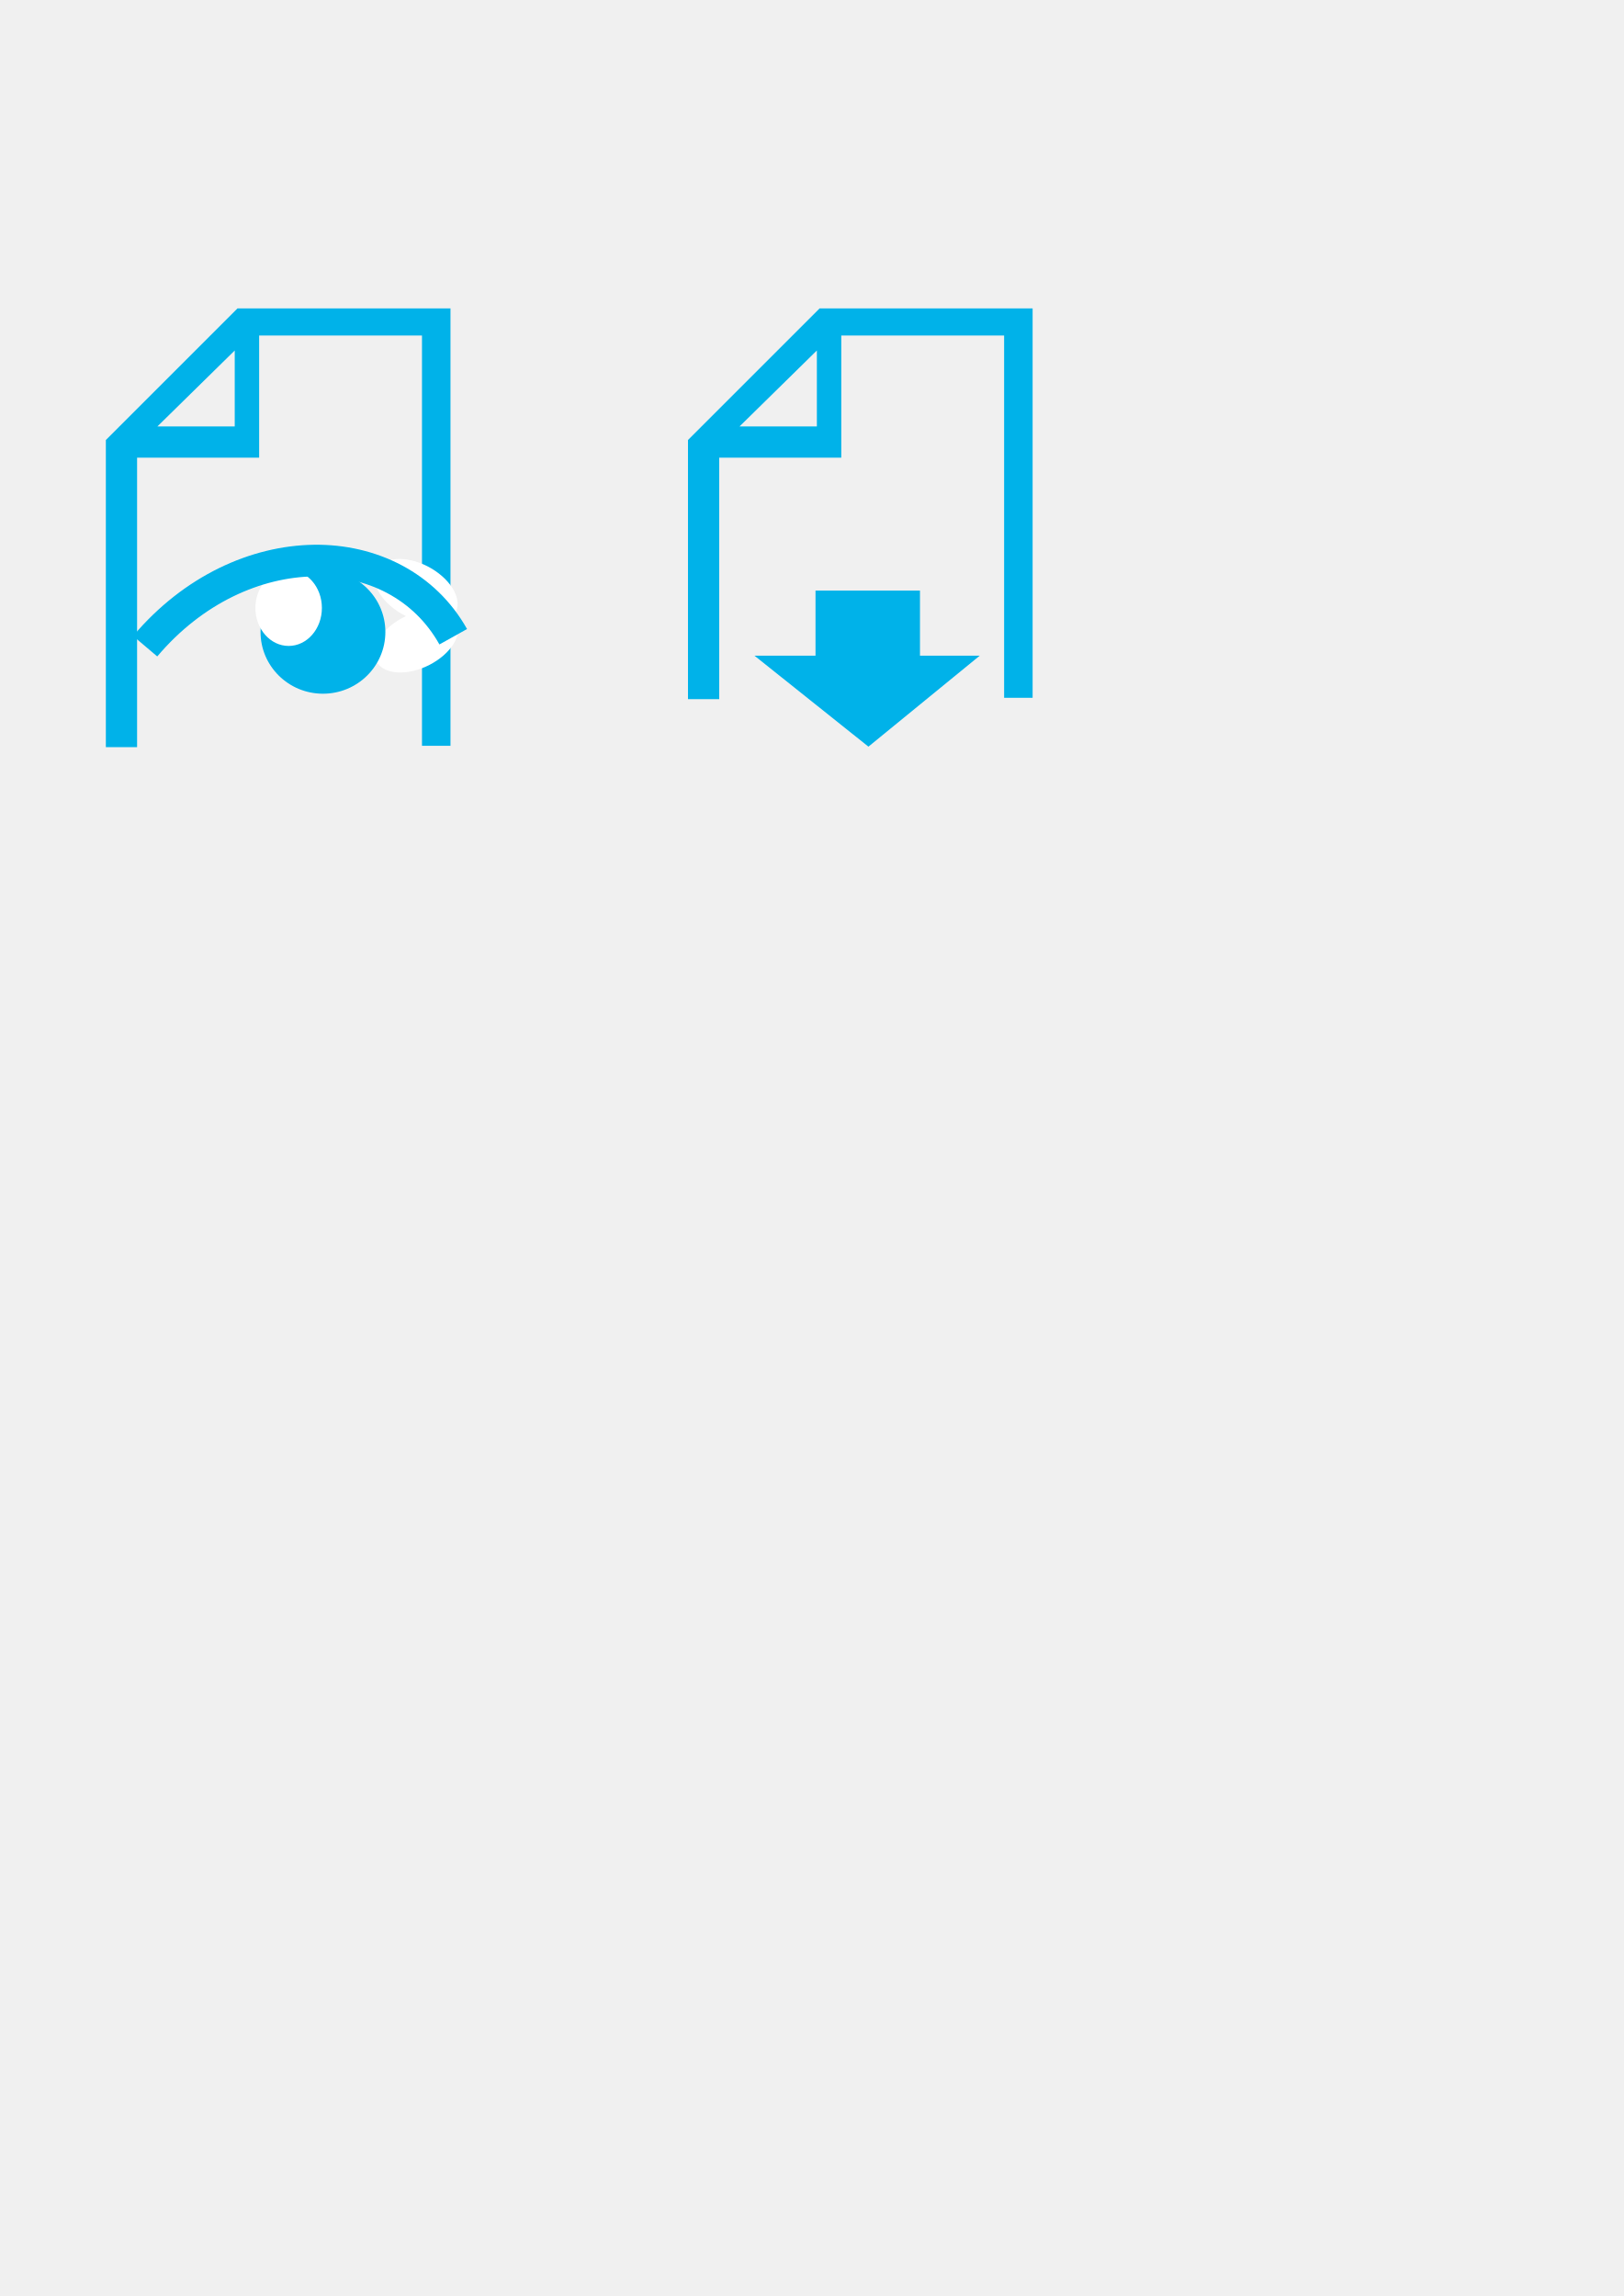
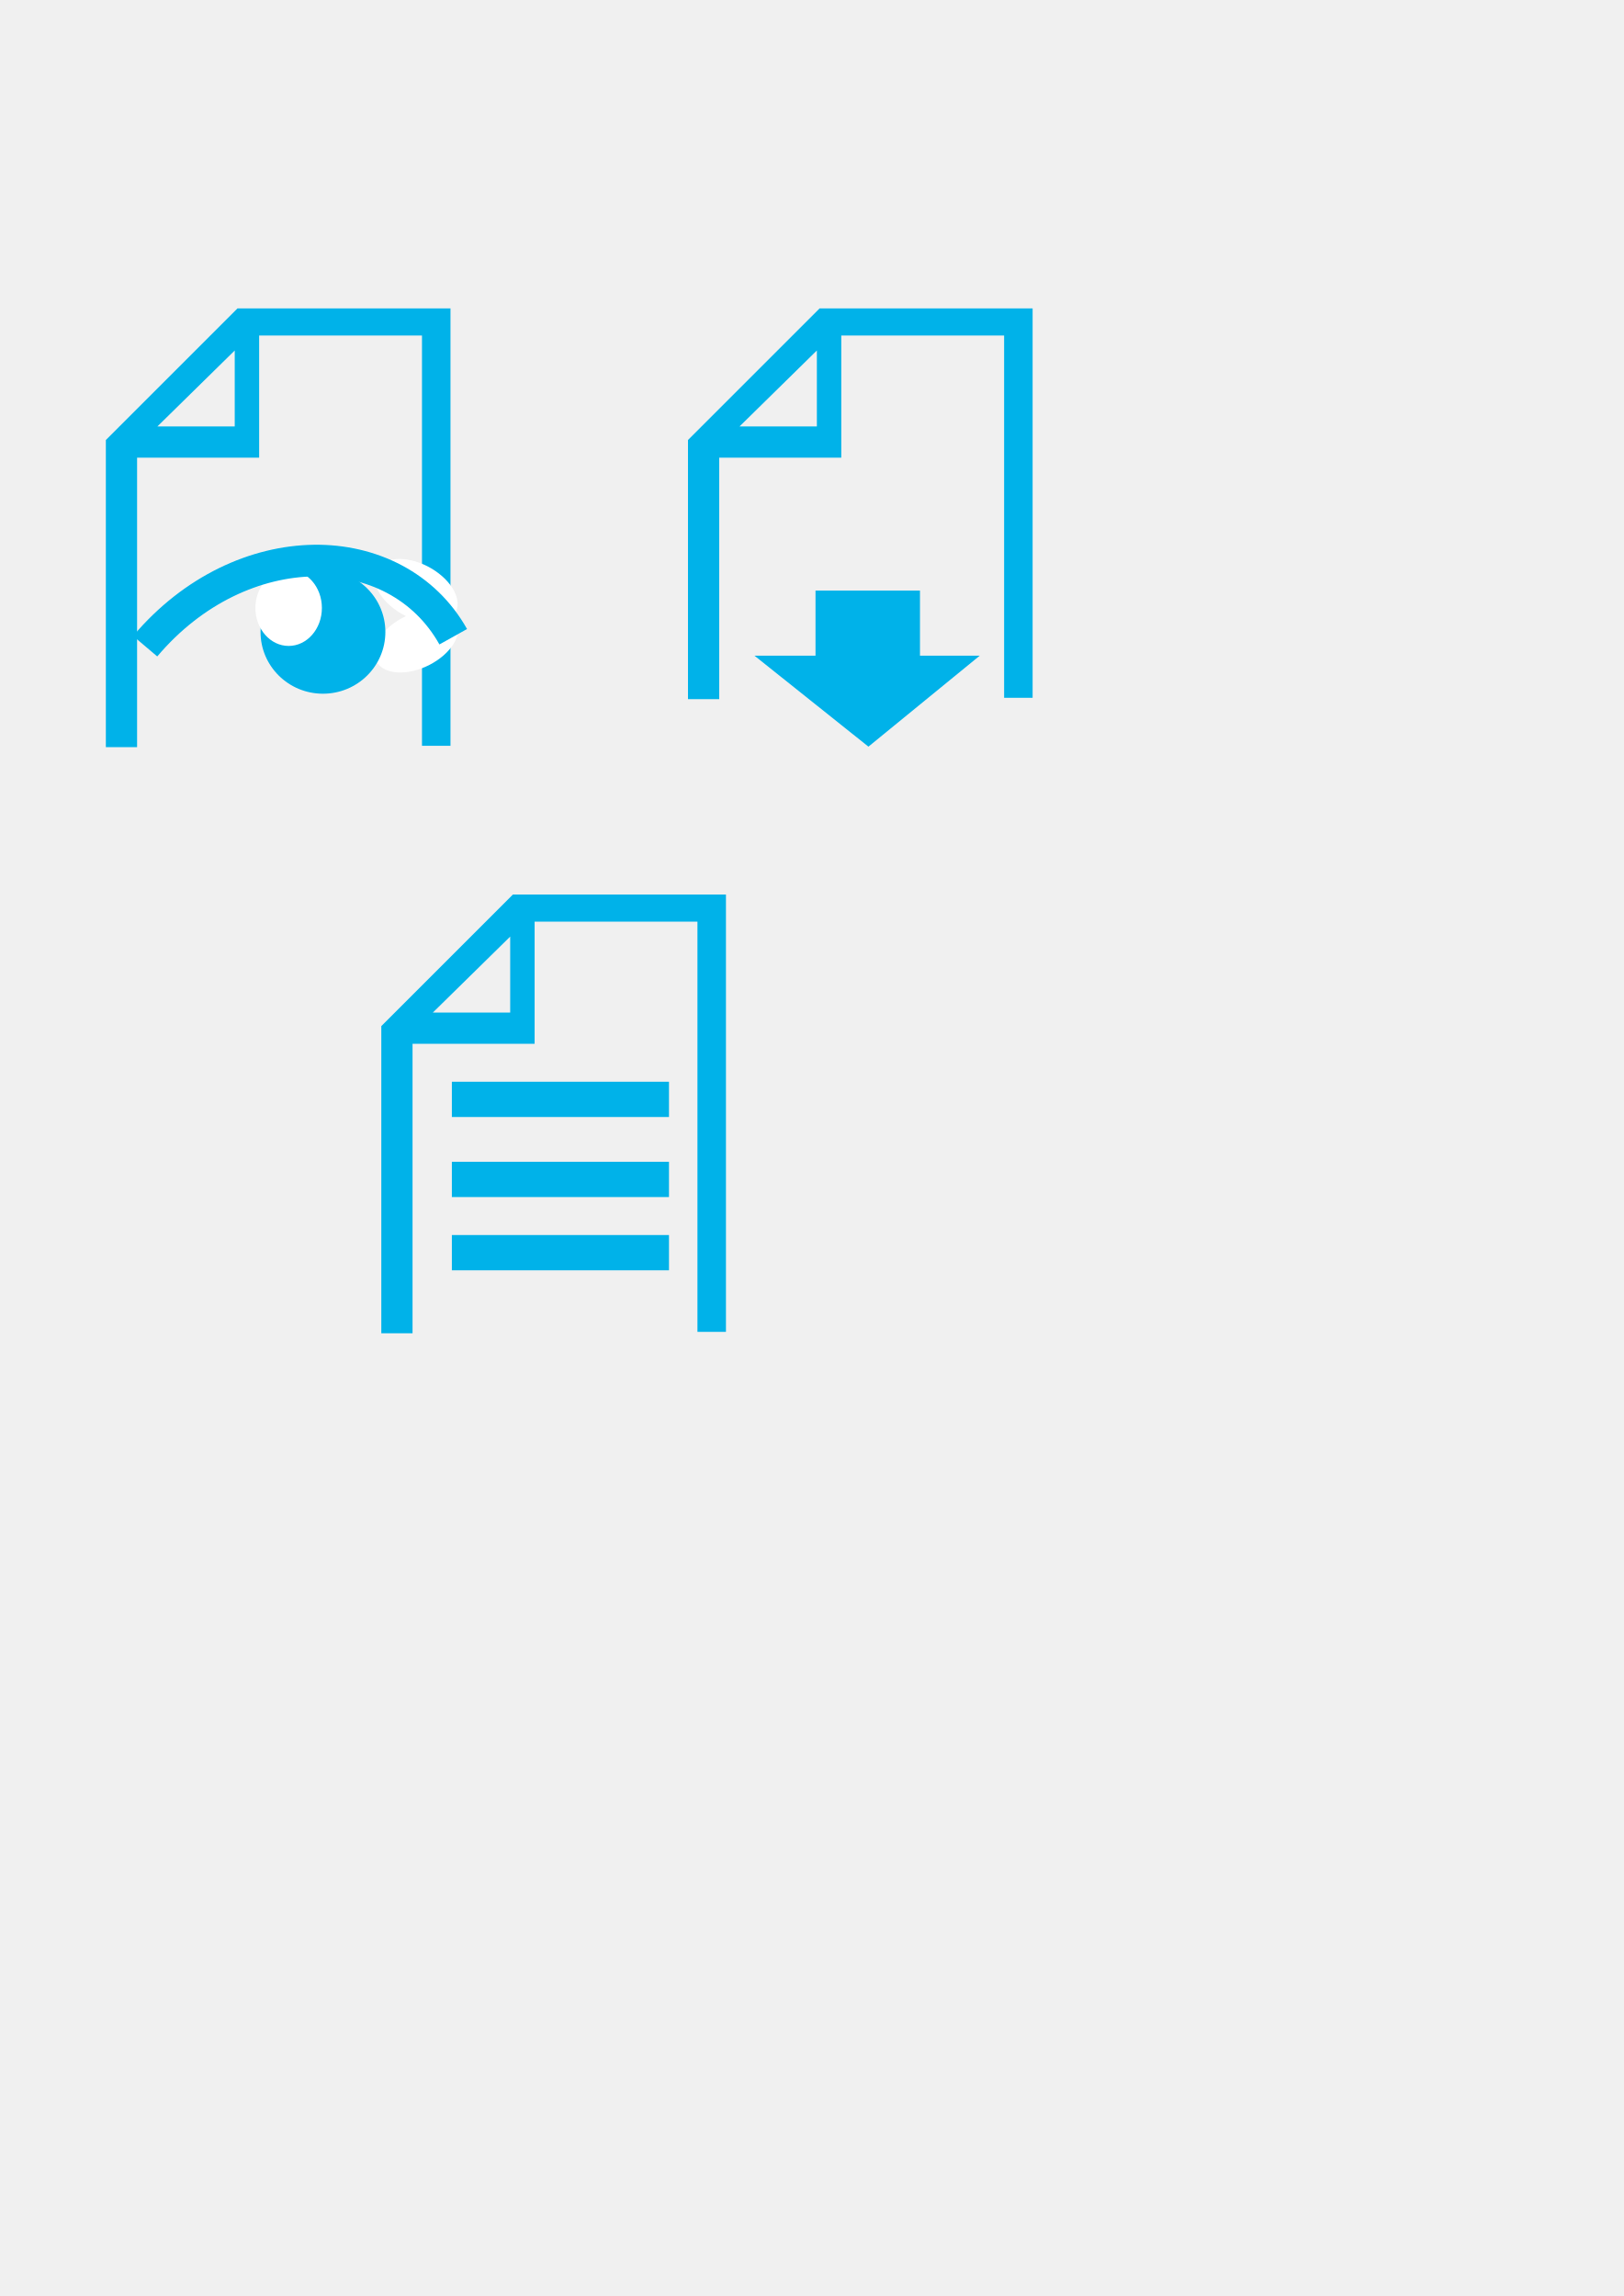
<svg xmlns="http://www.w3.org/2000/svg" width="744.094" height="1052.362" id="svg2" version="1.1">
  <defs id="defs4" />
  <g id="layer1">
    <path style="fill:#00b2e9;stroke:none;fill-opacity:1" d="m 375.595,141.36 -60.312,60.312 0,118.781 14.312,0 0,-110.688 55.938,0 0,-55.969 74.625,0 0,166.031 13.062,0 0,-178.469 -97.625,0 z m -1.25,19.281 0,34.812 -35.438,0 35.438,-34.812 z" id="path3002" />
    <path style="fill:#00b2e9;stroke:none;fill-opacity:1" d="m 373.725,270.692 0,29.844 -27.969,0 52.219,41.688 51,-41.688 -27.375,0 0,-29.844 -47.875,0 z" id="path3006" />
    <path id="path3780" d="m 108.822,141.36 -60.312,60.312 0,140.781 14.312,0 0,-132.688 55.937,0 0,-55.969 74.625,0 0,188.031 13.062,0 0,-200.469 z m -1.25,19.281 0,34.812 -35.437,0 z" style="fill:#00b2e9;fill-opacity:1;stroke:none" />
    <path d="m 145.513,280.648 a 15.235,17.412 0 1 1 -30.471,0 15.235,17.412 0 1 1 30.471,0 z" id="path3833" style="color:#000000;fill:#ffffff;fill-opacity:1;fill-rule:nonzero;stroke:none;stroke-width:10.131;marker:none;visibility:visible;display:inline;overflow:visible;enable-background:accumulate" transform="matrix(0.3837226,0.956914,-1.037452,-0.08540504,431.8824,170.1566)" />
    <path transform="matrix(1.002566,0.240392,-0.6696808,0.7969495,248.1375,38.90068)" style="color:#000000;fill:#ffffff;fill-opacity:1;fill-rule:nonzero;stroke:none;stroke-width:10.131;marker:none;visibility:visible;display:inline;overflow:visible;enable-background:accumulate" id="path3835" d="m 145.513,280.648 a 15.235,17.412 0 1 1 -30.471,0 15.235,17.412 0 1 1 30.471,0 z" />
    <path style="color:#000000;fill:#00b2e9;fill-opacity:1;fill-rule:nonzero;stroke:none;stroke-width:10.131;marker:none;visibility:visible;display:inline;overflow:visible;enable-background:accumulate" id="path3807" d="m 176.605,289.665 a 28.605,28.294 0 1 1 -57.21,0 28.605,28.294 0 1 1 57.21,0 z" />
    <path style="color:#000000;fill:#ffffff;fill-opacity:1;fill-rule:nonzero;stroke:none;stroke-width:10.131;marker:none;visibility:visible;display:inline;overflow:visible;enable-background:accumulate" id="path3809" d="m 145.513,280.648 a 15.235,17.412 0 1 1 -30.471,0 15.235,17.412 0 1 1 30.471,0 z" transform="translate(2,-2)" />
    <path style="font-size:medium;font-style:normal;font-variant:normal;font-weight:normal;font-stretch:normal;text-indent:0;text-align:start;text-decoration:none;line-height:normal;letter-spacing:normal;word-spacing:normal;text-transform:none;direction:ltr;block-progression:tb;writing-mode:lr-tb;text-anchor:start;baseline-shift:baseline;color:#000000;fill:#00b2e9;fill-opacity:1;fill-rule:nonzero;stroke:none;stroke-width:14.5;marker:none;visibility:visible;display:inline;overflow:visible;enable-background:accumulate;font-family:Sans;-inkscape-font-specification:Sans" d="M 143.781,249.688 C 115.028,250.109 84.329,263.9 61,291.5 l 11.062,9.375 C 92.885,276.24 119.741,264.543 144,264.188 c 24.259,-0.356 45.669,10.284 57.375,31.188 l 12.656,-7.062 c -14.412,-25.735 -41.497,-39.047 -70.25,-38.625 z" id="path3815" />
+     <path style="fill:#00b2e9;fill-opacity:1;stroke:none" d="m 235.057,409.999 -60.312,60.312 0,140.781 14.312,0 0,-132.688 55.937,0 0,-55.969 74.625,0 0,188.031 13.062,0 0,-200.469 z m -1.25,19.281 0,34.812 -35.437,0 z" id="path3856" />
+     <rect style="color:#000000;fill:#00b2e9;fill-opacity:1;fill-rule:nonzero;stroke:none;stroke-width:14.5;marker:none;visibility:visible;display:inline;overflow:visible;enable-background:accumulate" id="rect3858" width="99.496" height="16.168" x="207.076" y="495.808" />
+     <rect y="532.497" x="207.076" height="16.168" width="99.496" id="rect3860" style="color:#000000;fill:#00b2e9;fill-opacity:1;fill-rule:nonzero;stroke:none;stroke-width:14.5;marker:none;visibility:visible;display:inline;overflow:visible;enable-background:accumulate" />
+     <rect style="color:#000000;fill:#00b2e9;fill-opacity:1;fill-rule:nonzero;stroke:none;stroke-width:14.5;marker:none;visibility:visible;display:inline;overflow:visible;enable-background:accumulate" id="rect3862" width="99.496" height="16.168" x="207.076" y="566.076" />
  </g>
</svg>
